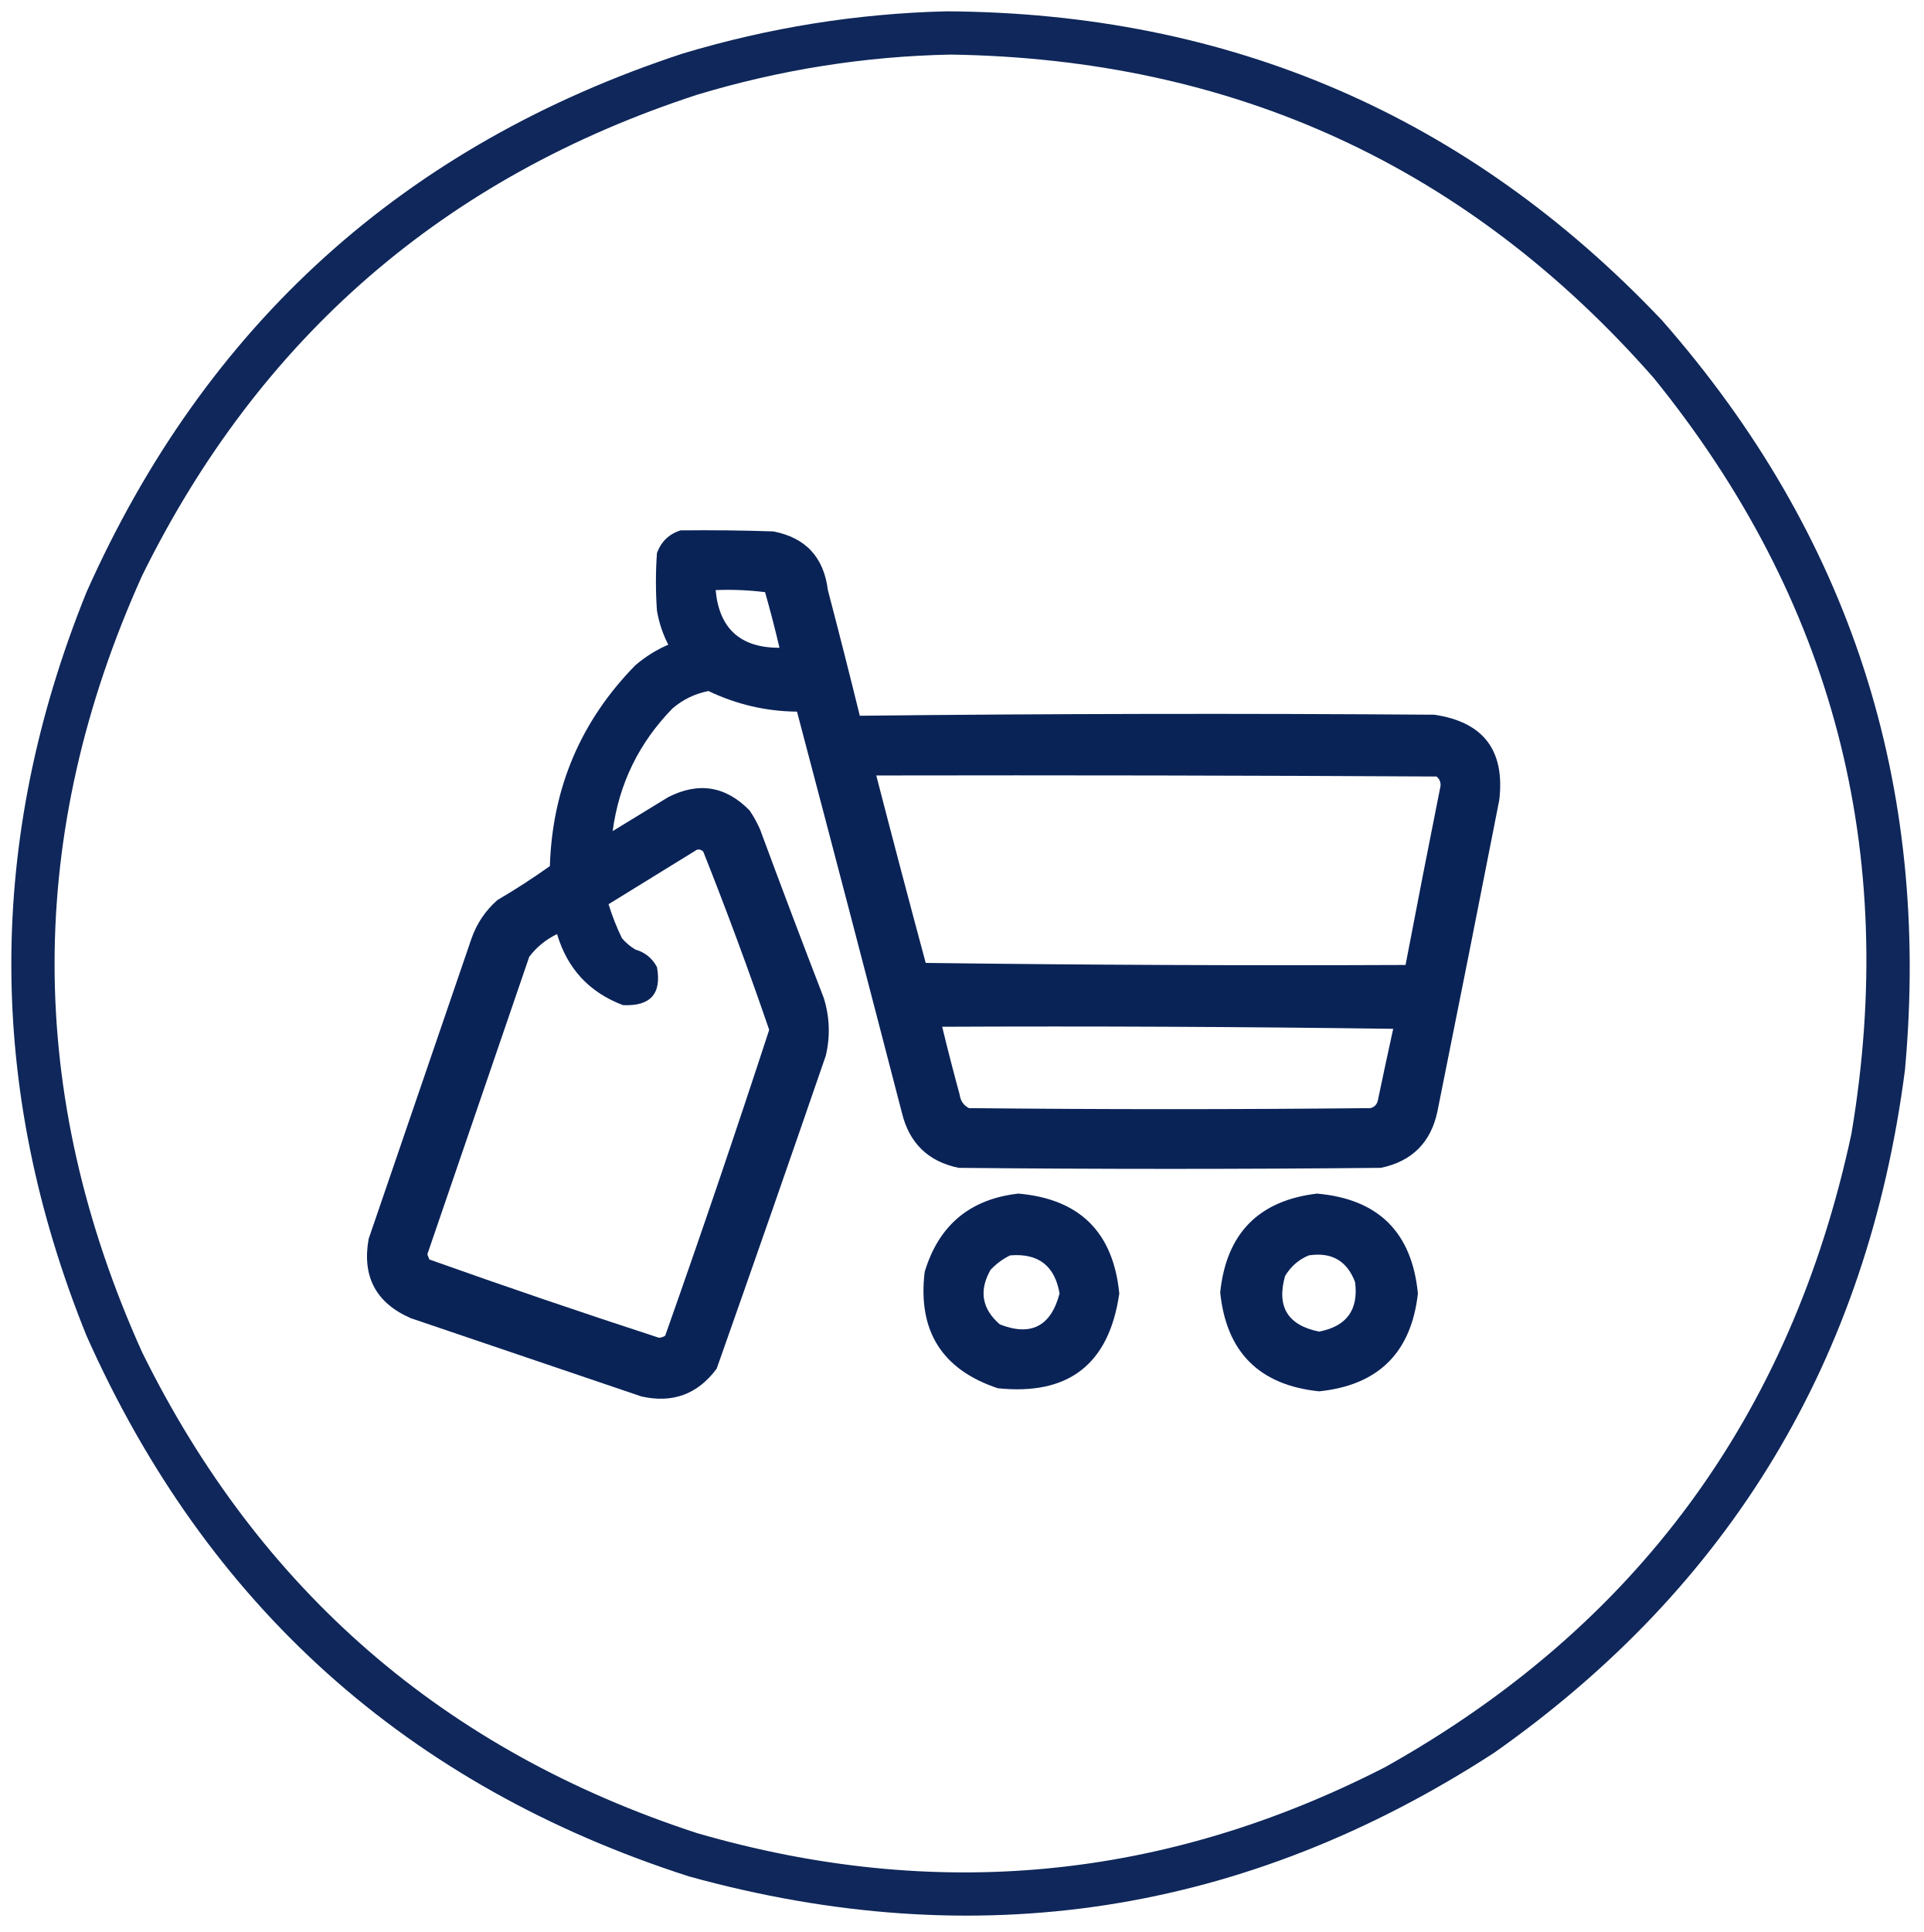
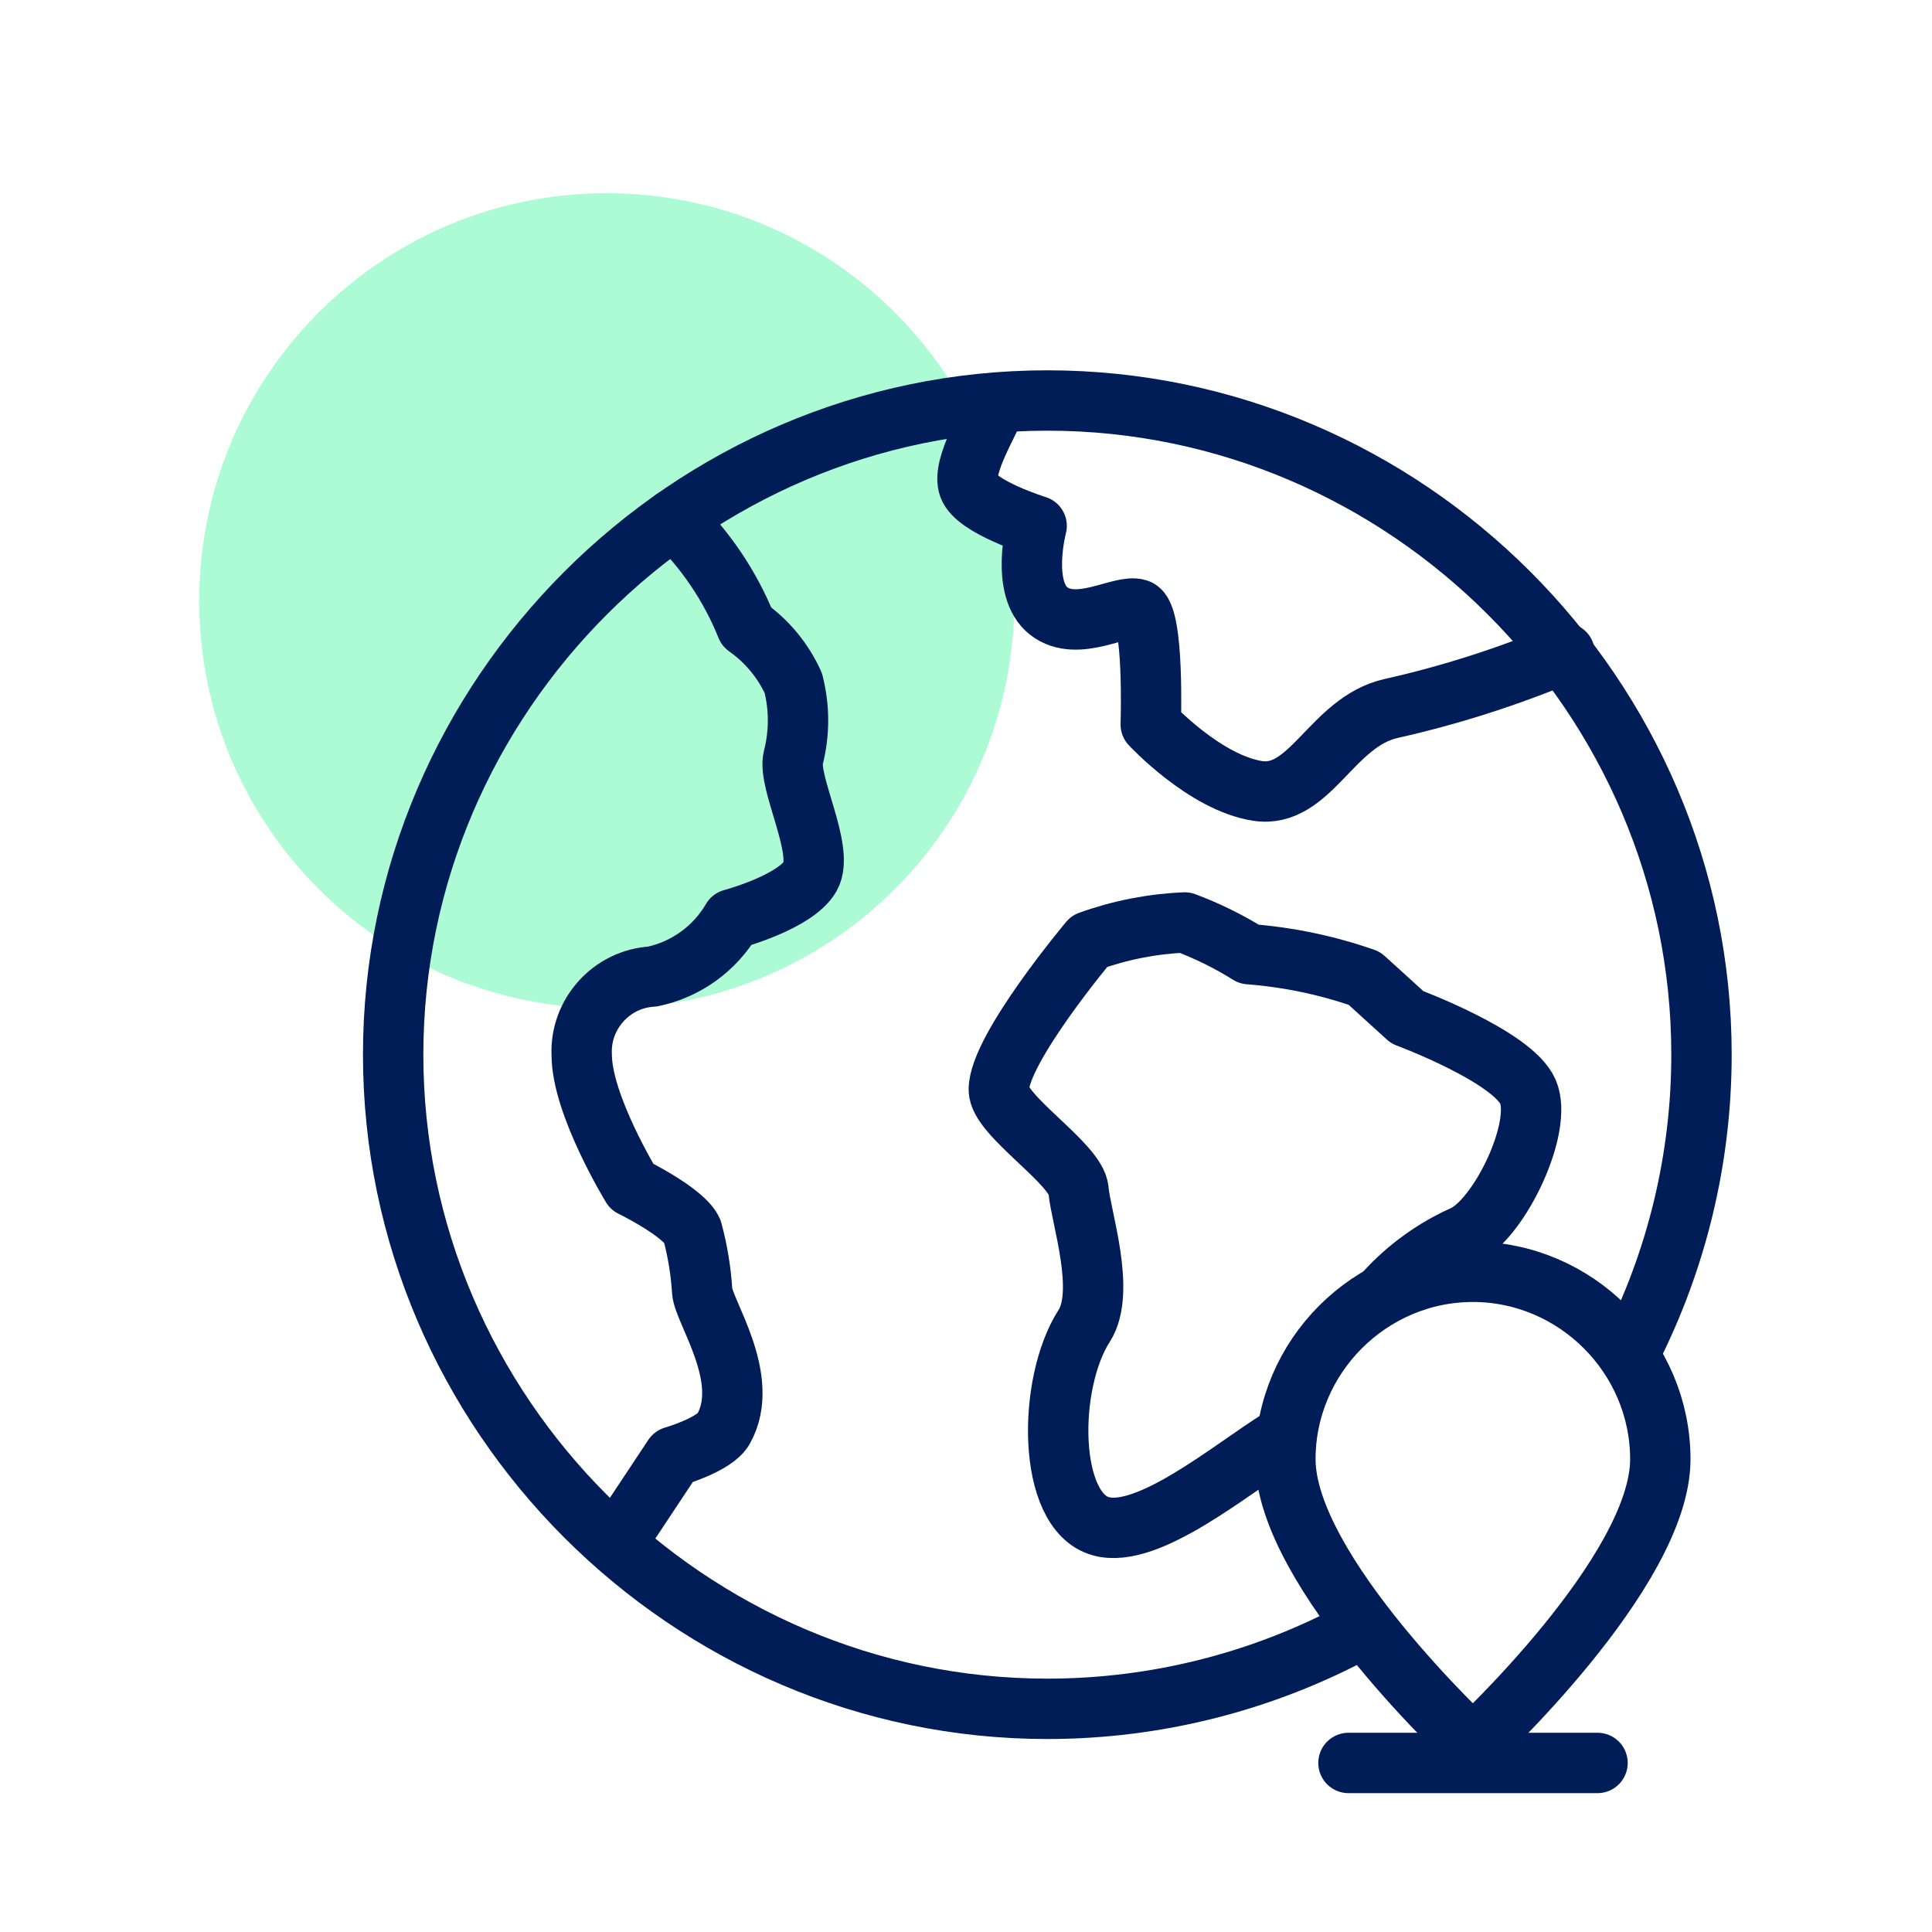
- <svg xmlns="http://www.w3.org/2000/svg" width="100%" height="100%" viewBox="0 0 934 938" version="1.1" xml:space="preserve" style="fill-rule:evenodd;clip-rule:evenodd;stroke-linejoin:round;stroke-miterlimit:2;">
-   <g>
-     <path d="M459.5,5.5C597.077,6.23 712.91,56.23 807,155.5C898.328,259.493 937.661,380.827 925,519.5C906.857,659.701 840.357,770.201 725.5,851C604.376,929.574 474.042,949.574 334.5,911C197.861,867.023 100.361,779.523 42,648.5C-6.667,528.167 -6.667,407.833 42,287.5C99.865,157.638 196.365,70.472 331.5,26C373.388,13.407 416.055,6.573 459.5,5.5ZM461.5,26.5C598.991,28.511 712.824,80.844 803,183.5C890.13,291.005 922.13,413.339 899,550.5C869.675,687.427 794.175,789.927 672.5,858C565.43,912.852 454.097,923.519 338.5,890C215.838,850.001 126.004,772.168 69,656.5C12.334,530.839 12.334,405.172 69,279.5C126.004,163.832 215.838,85.999 338.5,46C378.752,33.848 419.752,27.348 461.5,26.5Z" style="fill:rgb(0,26,80);fill-opacity:0.94;" />
-   </g>
-   <g>
-     <path d="M330.5,257.5C345.504,257.333 360.504,257.5 375.5,258C391.18,261.017 400.013,270.517 402,286.5C407.327,306.81 412.494,327.143 417.5,347.5C510.498,346.486 603.498,346.319 696.5,347C720.37,350.542 730.87,364.375 728,388.5C718.128,438.858 708.128,489.191 698,539.5C694.833,554.667 685.667,563.833 670.5,567C602.167,567.667 533.833,567.667 465.5,567C450.779,563.946 441.613,555.113 438,540.5C421.156,475.457 404.156,410.457 387,345.5C372.059,345.374 357.726,342.041 344,335.5C337.38,336.812 331.547,339.645 326.5,344C310.217,360.731 300.55,380.564 297.5,403.5C306.5,398 315.5,392.5 324.5,387C339.287,379.494 352.454,381.661 364,393.5C365.92,396.339 367.587,399.339 369,402.5C379.137,429.911 389.47,457.244 400,484.5C402.876,493.736 403.21,503.069 401,512.5C383.531,563.242 365.864,613.909 348,664.5C338.805,676.9 326.638,681.4 311.5,678C274.167,665.333 236.833,652.667 199.5,640C182.565,632.634 175.732,619.801 179,601.5C195.663,552.844 212.33,504.178 229,455.5C231.571,448.261 235.737,442.095 241.5,437C250.255,431.874 258.755,426.374 267,420.5C268.22,382.471 282.054,349.971 308.5,323C313.301,318.875 318.635,315.542 324.5,313C321.826,307.812 319.992,302.312 319,296.5C318.333,287.167 318.333,277.833 319,268.5C321.08,262.897 324.913,259.231 330.5,257.5ZM347.5,286.5C349.216,305.214 359.549,314.547 378.5,314.5C376.375,305.457 374.042,296.457 371.5,287.5C363.528,286.502 355.528,286.169 347.5,286.5ZM425.5,376.5C433.341,406.864 441.341,437.197 449.5,467.5C527.164,468.5 604.83,468.833 682.5,468.5C688.036,439.488 693.702,410.488 699.5,381.5C699.61,379.626 698.944,378.126 697.5,377C606.834,376.5 516.167,376.333 425.5,376.5ZM338.5,412.5C324.231,421.308 309.897,430.141 295.5,439C297.236,444.643 299.402,450.143 302,455.5C303.873,457.709 306.04,459.542 308.5,461C313.185,462.35 316.685,465.183 319,469.5C321.386,482.456 315.886,488.623 302.5,488C286.139,481.805 275.472,470.305 270.5,453.5C265.095,456.111 260.595,459.778 257,464.5C240.496,512.68 223.996,560.847 207.5,609C207.833,609.833 208.167,610.667 208.5,611.5C245.494,624.665 282.661,637.331 320,649.5C321.107,649.415 322.107,649.081 323,648.5C340.436,599.191 357.27,549.691 373.5,500C363.531,470.93 352.865,442.096 341.5,413.5C340.675,412.614 339.675,412.281 338.5,412.5ZM457.5,498.5C460.173,509.524 463.006,520.524 466,531.5C466.406,534.494 467.906,536.661 470.5,538C535.5,538.667 600.5,538.667 665.5,538C667.333,537.5 668.5,536.333 669,534.5C671.438,522.809 673.938,511.142 676.5,499.5C603.503,498.5 530.503,498.167 457.5,498.5Z" style="fill:rgb(0,26,80);fill-opacity:0.96;" />
-   </g>
-   <g>
-     <path d="M494.5,579.5C524.257,582.09 540.59,598.257 543.5,628C538.588,662.287 518.922,677.62 484.5,674C457.388,664.971 445.554,646.137 449,617.5C455.861,594.8 471.027,582.133 494.5,579.5ZM490.5,609.5C486.992,611.191 483.825,613.524 481,616.5C475.258,626.598 476.758,635.432 485.5,643C500.637,648.93 510.304,643.93 514.5,628C512.184,614.522 504.184,608.355 490.5,609.5Z" style="fill:rgb(0,26,80);fill-opacity:0.96;" />
-   </g>
-   <g>
-     <path d="M639.5,579.5C669.264,582.097 685.597,598.264 688.5,628C685.274,656.726 669.274,672.559 640.5,675.5C611.492,672.492 595.492,656.492 592.5,627.5C595.458,598.877 611.124,582.877 639.5,579.5ZM635.5,609.5C630.651,611.505 626.818,614.839 624,619.5C619.794,634.42 625.294,643.42 640.5,646.5C653.89,643.95 659.724,635.95 658,622.5C654.099,612.128 646.599,607.794 635.5,609.5Z" style="fill:rgb(0,26,80);fill-opacity:0.96;" />
+ <svg xmlns="http://www.w3.org/2000/svg" width="100%" height="100%" viewBox="0 0 128 128" version="1.1" xml:space="preserve" style="fill-rule:evenodd;clip-rule:evenodd;stroke-linecap:round;stroke-linejoin:round;">
+   <g transform="matrix(2,0,0,2,0,0)">
+     <circle cx="20.1" cy="19.9" r="13.5" style="fill:rgb(91,249,173);fill-opacity:0.5;" />
+     <g>
+       <path d="M22.32,17.19C23.367,18.196 24.188,19.413 24.73,20.76C25.404,21.234 25.94,21.879 26.28,22.63C26.487,23.44 26.487,24.29 26.28,25.1C26.073,25.91 27.33,28.17 26.84,29.03C26.35,29.89 24.25,30.45 24.25,30.45C23.679,31.428 22.719,32.119 21.61,32.35C20.261,32.425 19.208,33.59 19.27,34.94C19.27,36.6 20.93,39.31 20.93,39.31C20.93,39.31 22.65,40.15 22.93,40.77C23.107,41.424 23.218,42.094 23.26,42.77C23.302,43.446 24.9,45.67 23.97,47.33C23.68,47.86 22.31,48.25 22.31,48.25L20.4,51.13" style="fill:none;fill-rule:nonzero;stroke:rgb(1,29,87);stroke-width:2px;" />
+       <g transform="matrix(1,0,0,1,-0.0533178,-0.191729)">
+         <path d="M42.46,47.85C40.85,48.85 38.08,51.19 36.52,50.75C34.74,50.26 34.74,46.02 35.97,44.11C36.7,42.97 35.85,40.48 35.78,39.61C35.71,38.74 33.14,37.15 33.14,36.29C33.14,34.94 36.14,31.37 36.14,31.37C37.156,31.004 38.221,30.795 39.3,30.75C40.044,31.027 40.757,31.379 41.43,31.8C42.733,31.899 44.017,32.168 45.25,32.6L46.67,33.89C46.67,33.89 50.17,35.19 50.67,36.36C51.17,37.53 49.75,40.51 48.58,41.1C47.577,41.542 46.677,42.189 45.94,43" style="fill:none;fill-rule:nonzero;stroke:rgb(1,29,87);stroke-width:2px;" />
+       </g>
+       <path d="M45,54C41.835,55.711 38.292,56.607 34.694,56.607C22.806,56.607 13.024,46.825 13.024,34.937C13.024,23.05 22.806,13.267 34.694,13.267C46.582,13.267 56.364,23.05 56.364,34.937C56.364,38.359 55.554,41.732 54,44.78" style="fill:none;fill-rule:nonzero;stroke:rgb(1,29,87);stroke-width:2px;" />
+       <path d="M51.83,21.63C49.972,22.412 48.047,23.028 46.08,23.47C44.113,23.912 43.41,26.47 41.66,26.2C39.91,25.93 38.12,24 38.12,24C38.12,24 38.24,20.36 37.69,20.18C37.14,20 35.69,20.98 34.74,20.24C33.79,19.5 34.34,17.42 34.34,17.42C34.34,17.42 32.34,16.8 32.09,16.12C31.84,15.44 32.82,13.93 33.01,13.35" style="fill:none;fill-rule:nonzero;stroke:rgb(1,29,87);stroke-width:2px;" />
+       <path d="M55,48.34C55,52.07 48.79,57.82 48.79,57.82C48.79,57.82 42.58,52.07 42.58,48.34C42.58,44.933 45.383,42.13 48.79,42.13C52.197,42.13 55,44.933 55,48.34Z" style="fill:none;fill-rule:nonzero;stroke:rgb(1,29,87);stroke-width:2px;" />
+       <path d="M44.67,58.4L52.92,58.4" style="fill:none;fill-rule:nonzero;stroke:rgb(1,29,87);stroke-width:2px;" />
+     </g>
  </g>
</svg>
